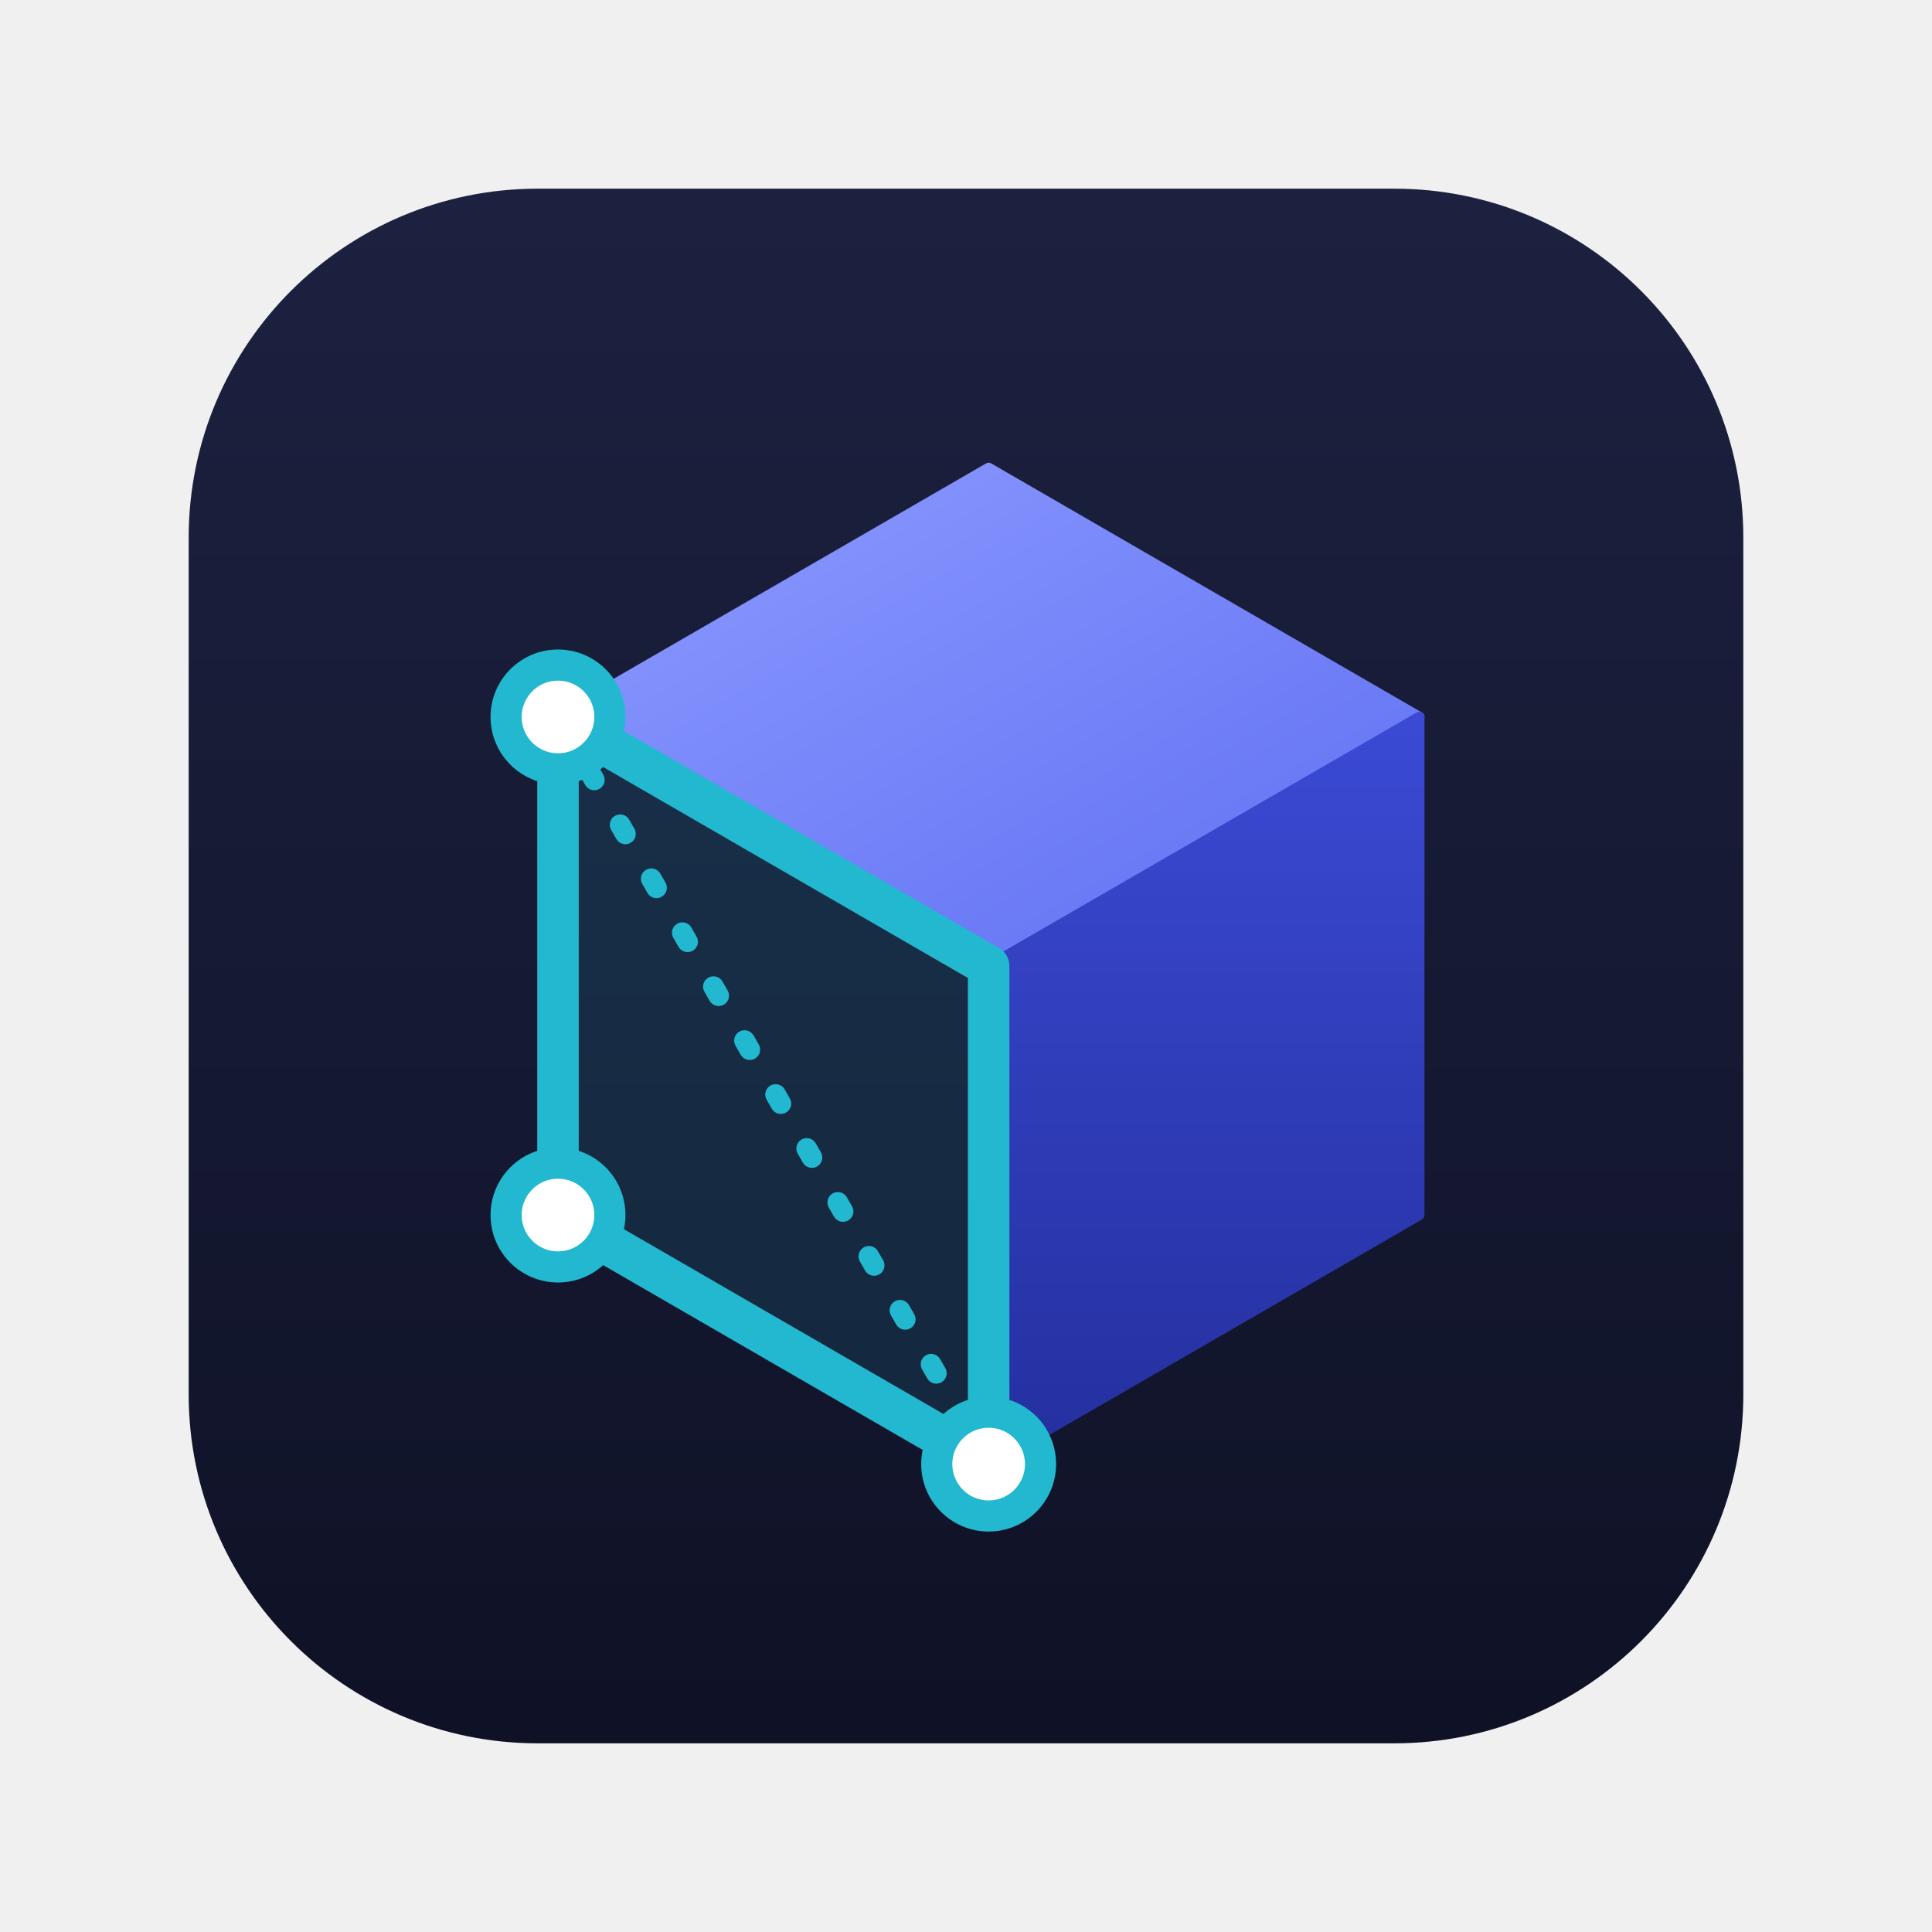
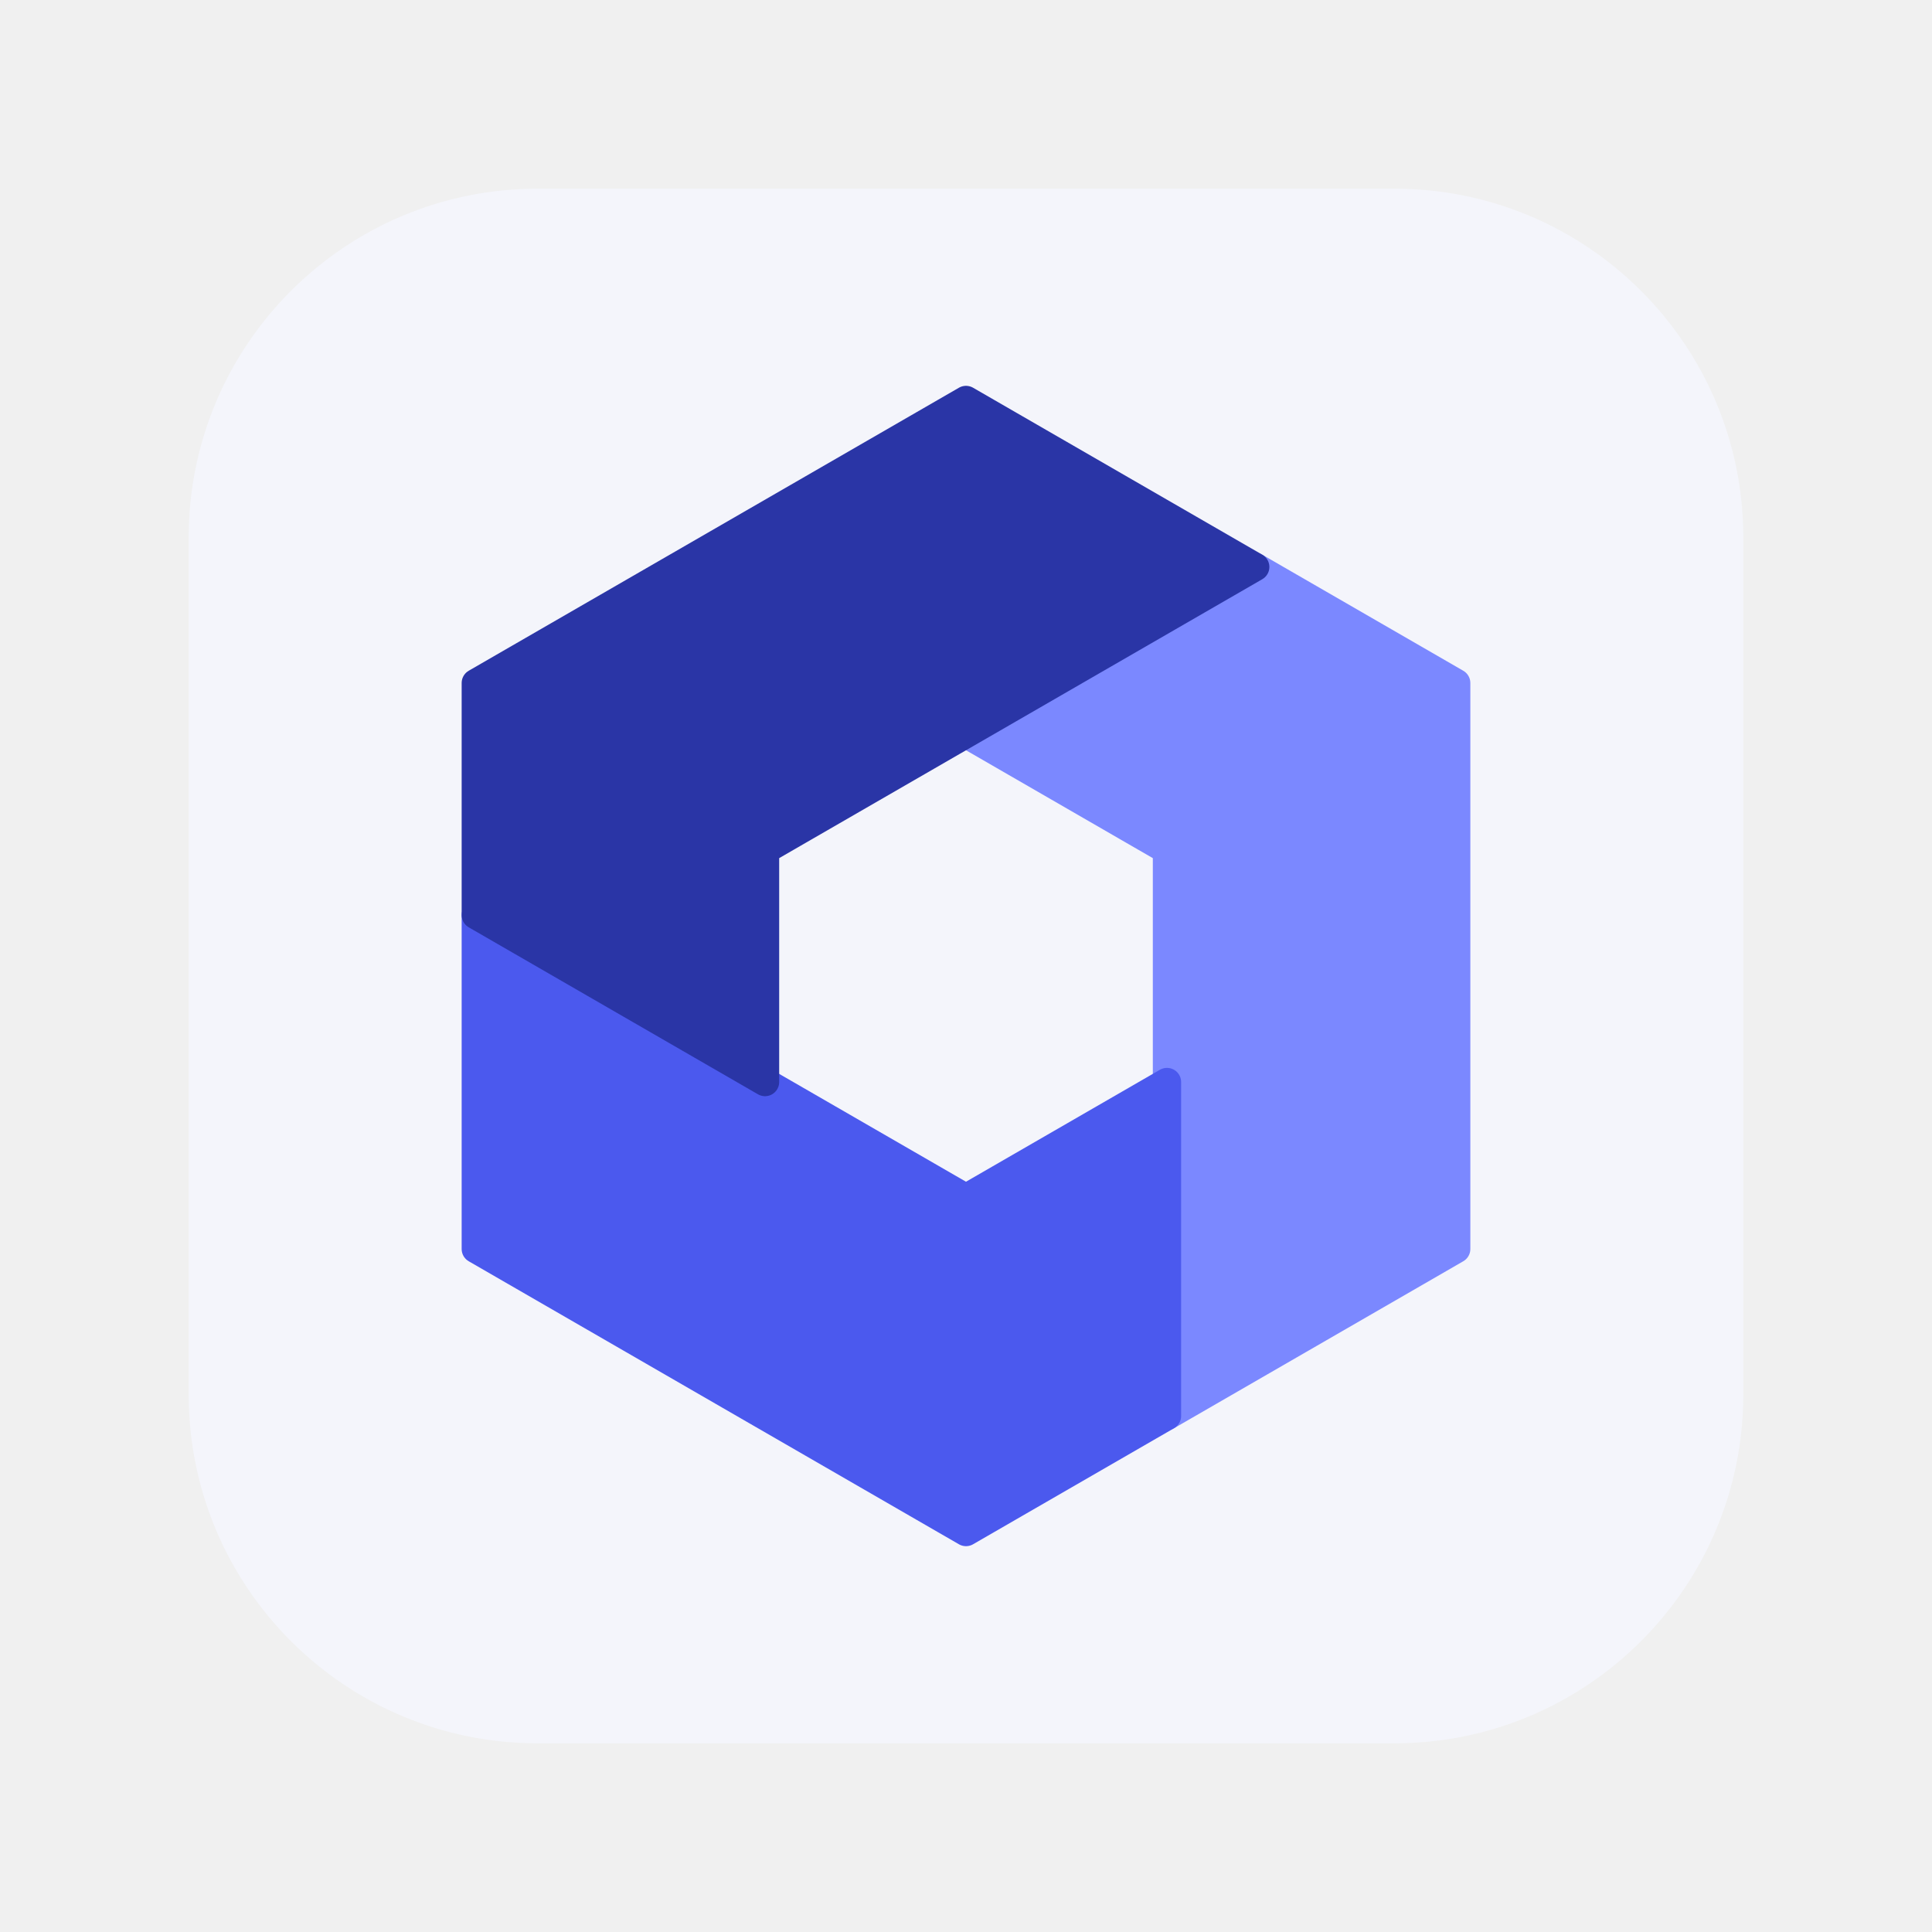
<svg xmlns="http://www.w3.org/2000/svg" viewBox="0 0 1024 1024" width="1024" height="1024">
-   <defs>
-     <linearGradient id="bg" x1="0" y1="0" x2="0" y2="1">
-       <stop offset="0" stop-color="#1c2140" />
-       <stop offset="1" stop-color="#0f1226" />
-     </linearGradient>
-   </defs>
-   <rect x="100" y="100" width="824" height="824" rx="185" fill="url(#bg)" />
-   <g transform="translate(524 512) scale(2.75) translate(-128 -128)">
-     <defs>
-       <linearGradient id="fc-top" x1="0" y1="0" x2="1" y2="1">
-         <stop offset="0" stop-color="#8d9bff" />
-         <stop offset="1" stop-color="#5f6ff2" />
-       </linearGradient>
-       <linearGradient id="fc-right" x1="0" y1="0" x2="0" y2="1">
-         <stop offset="0" stop-color="#3b4ad4" />
-         <stop offset="1" stop-color="#242f9e" />
-       </linearGradient>
-     </defs>
-     <path d="M128 32 L211 80 L211 176 L128 224 L128 128 L45 80 Z" fill="none" />
-     <path d="M128 32 L211 80 L128 128 L45 80 Z" fill="url(#fc-top)" stroke="url(#fc-top)" stroke-width="2" stroke-linejoin="round" />
-     <path d="M128 128 L211 80 L211 176 L128 224 Z" fill="url(#fc-right)" stroke="url(#fc-right)" stroke-width="2" stroke-linejoin="round" />
-     <path d="M45 80 L128 128 L128 224 L45 176 Z" fill="#22b8cf" fill-opacity=".12" stroke="#22b8cf" stroke-width="8" stroke-linejoin="round" />
-     <path d="M45 80 L128 224" stroke="#22b8cf" stroke-width="4" stroke-linecap="round" stroke-dasharray="2 10" />
-     <g fill="#ffffff" stroke="#22b8cf" stroke-width="6">
-       <circle cx="45" cy="80" r="10" />
-       <circle cx="45" cy="176" r="10" />
-       <circle cx="128" cy="224" r="10" />
-     </g>
-   </g>
+   <rect x="100" y="100" width="824" height="824" rx="185" fill="#f4f5fb" />
+   <path d="M665.29 300.50 L771.81 362.00 L771.81 662.00 L618.52 750.50 L618.52 573.50 L618.52 450.50 L512.00 389.00 Z" fill="#7b88ff" stroke="#7b88ff" stroke-width="15.00" stroke-linejoin="round" />
+   <path d="M618.52 750.50 L512.00 812.00 L252.19 662.00 L252.19 485.00 L405.48 573.50 L512.00 635.00 L618.52 573.50 Z" fill="#4b59ee" stroke="#4b59ee" stroke-width="15.00" stroke-linejoin="round" />
+   <path d="M252.19 485.00 L252.19 362.00 L512.00 212.00 L665.29 300.50 L512.00 389.00 L405.48 450.50 L405.48 573.50 Z" fill="#2a35a6" stroke="#2a35a6" stroke-width="15.00" stroke-linejoin="round" />
</svg>
